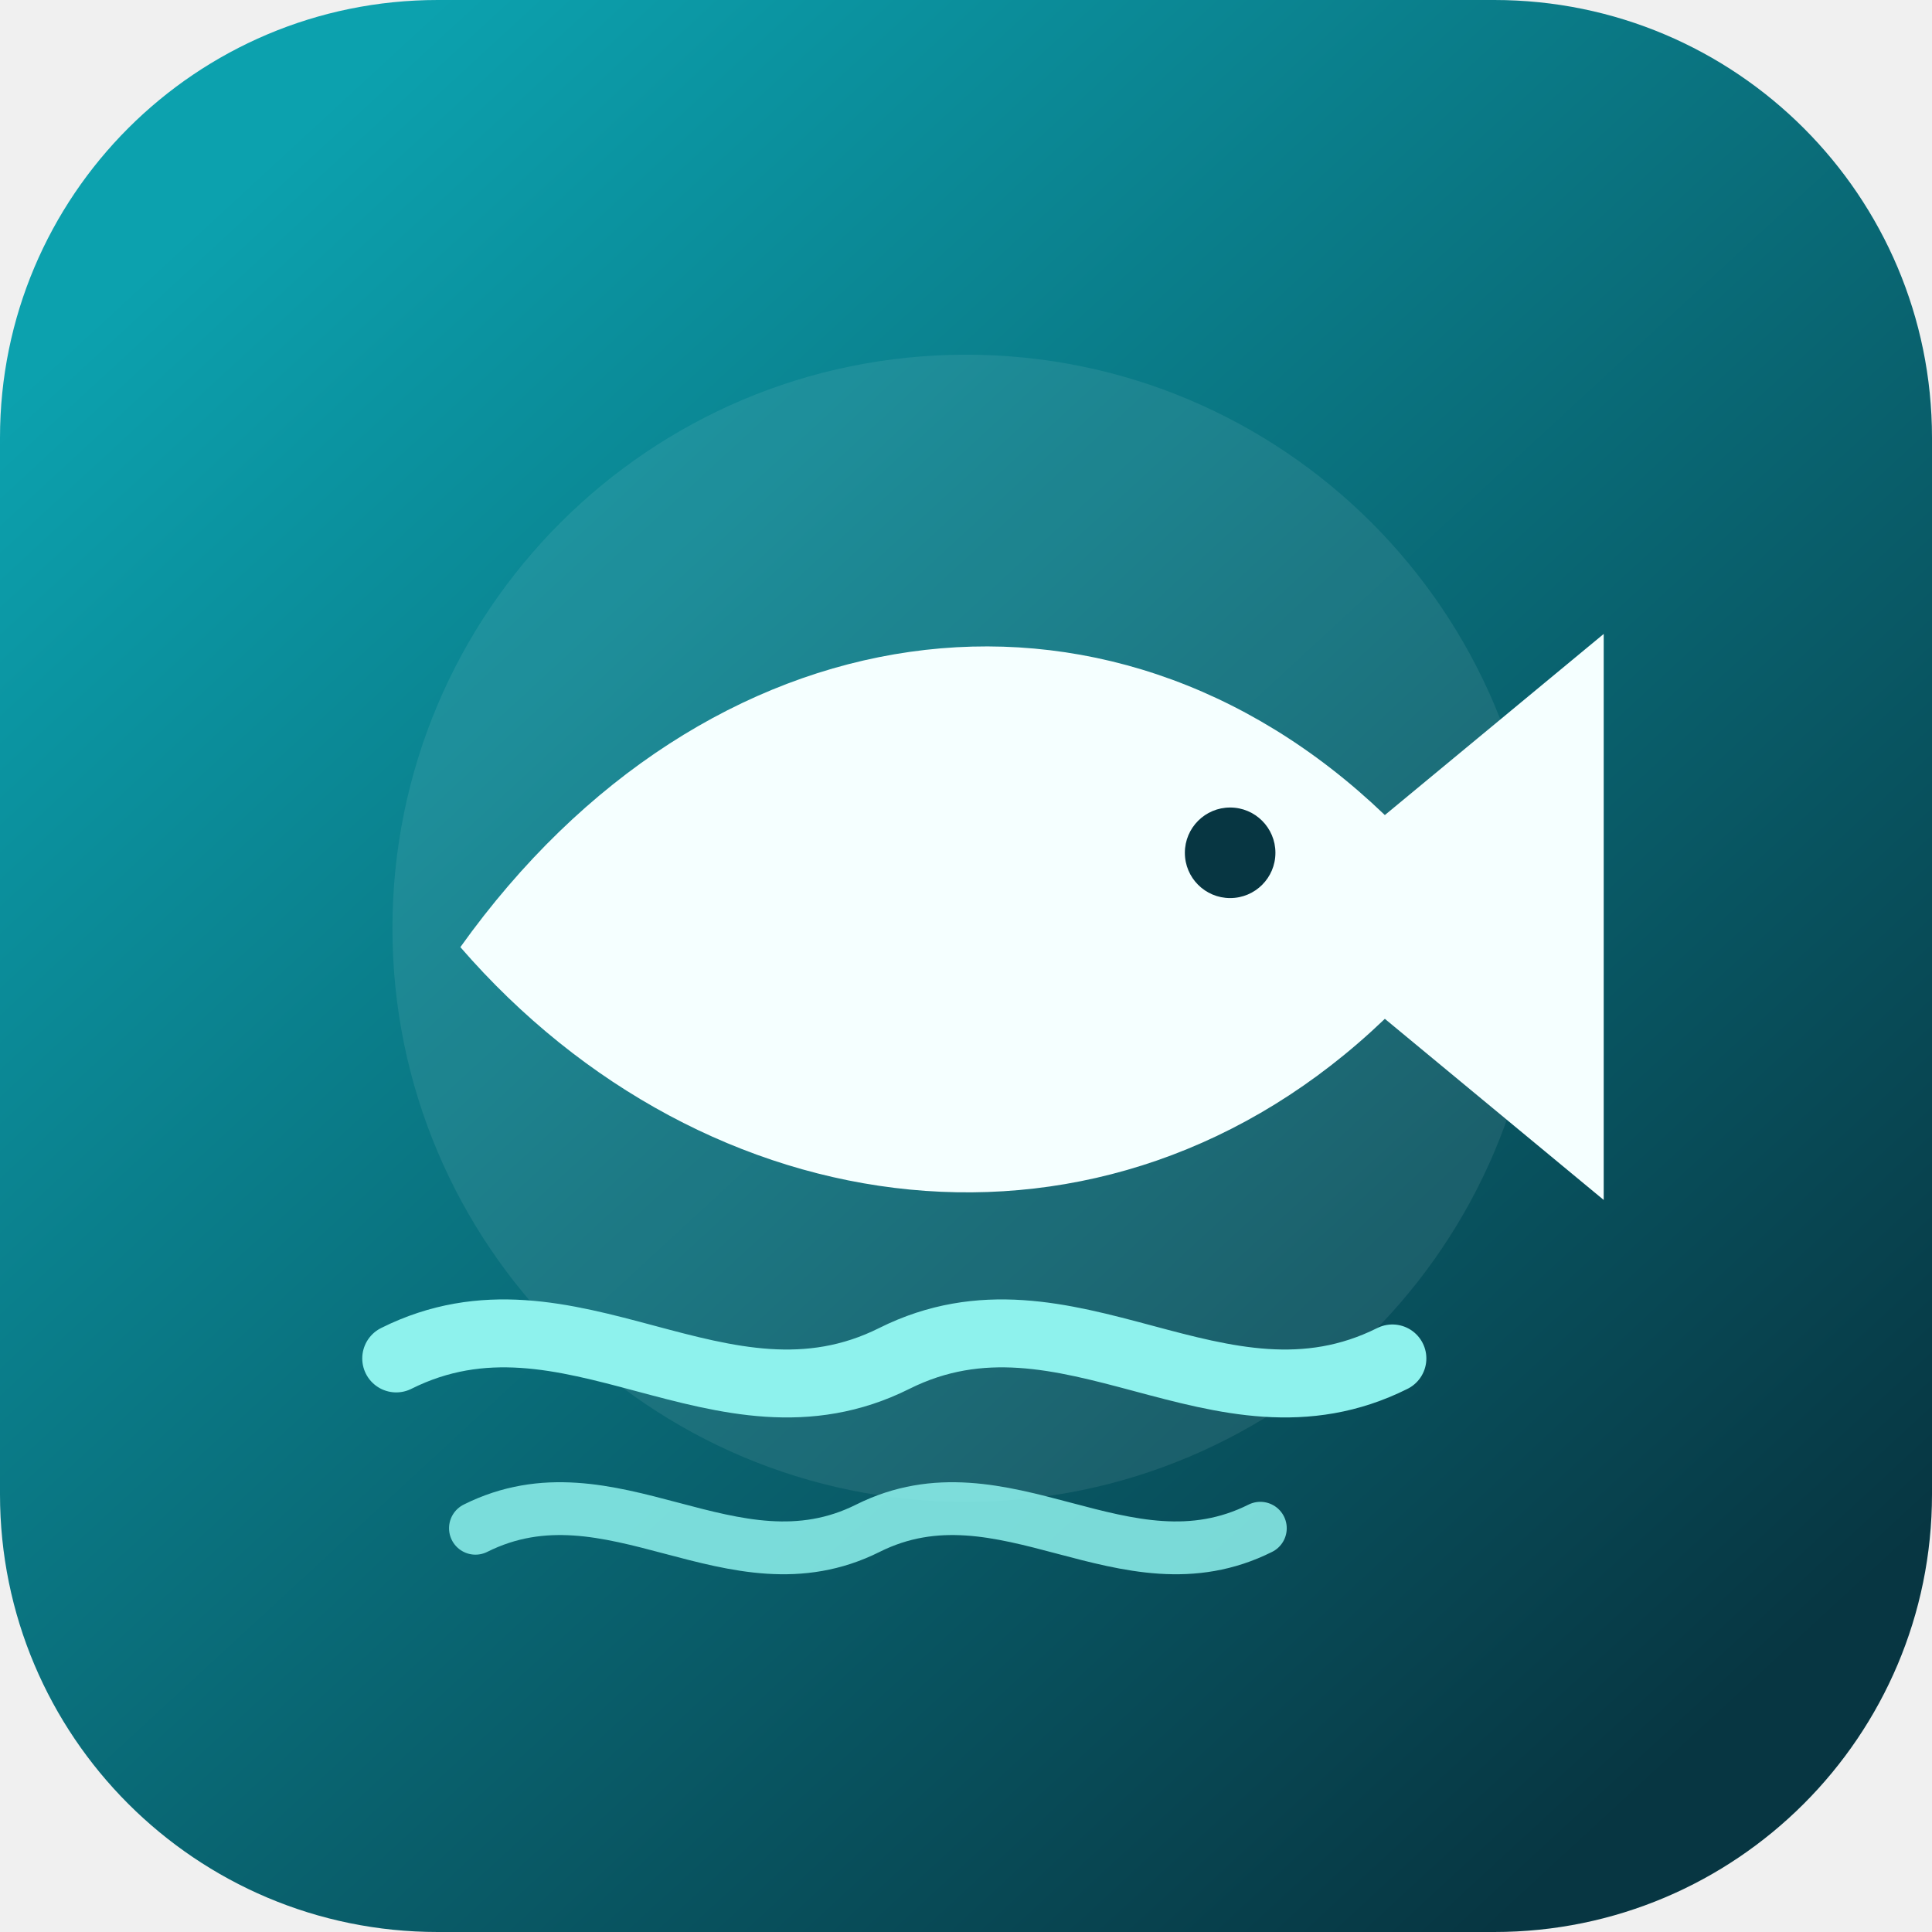
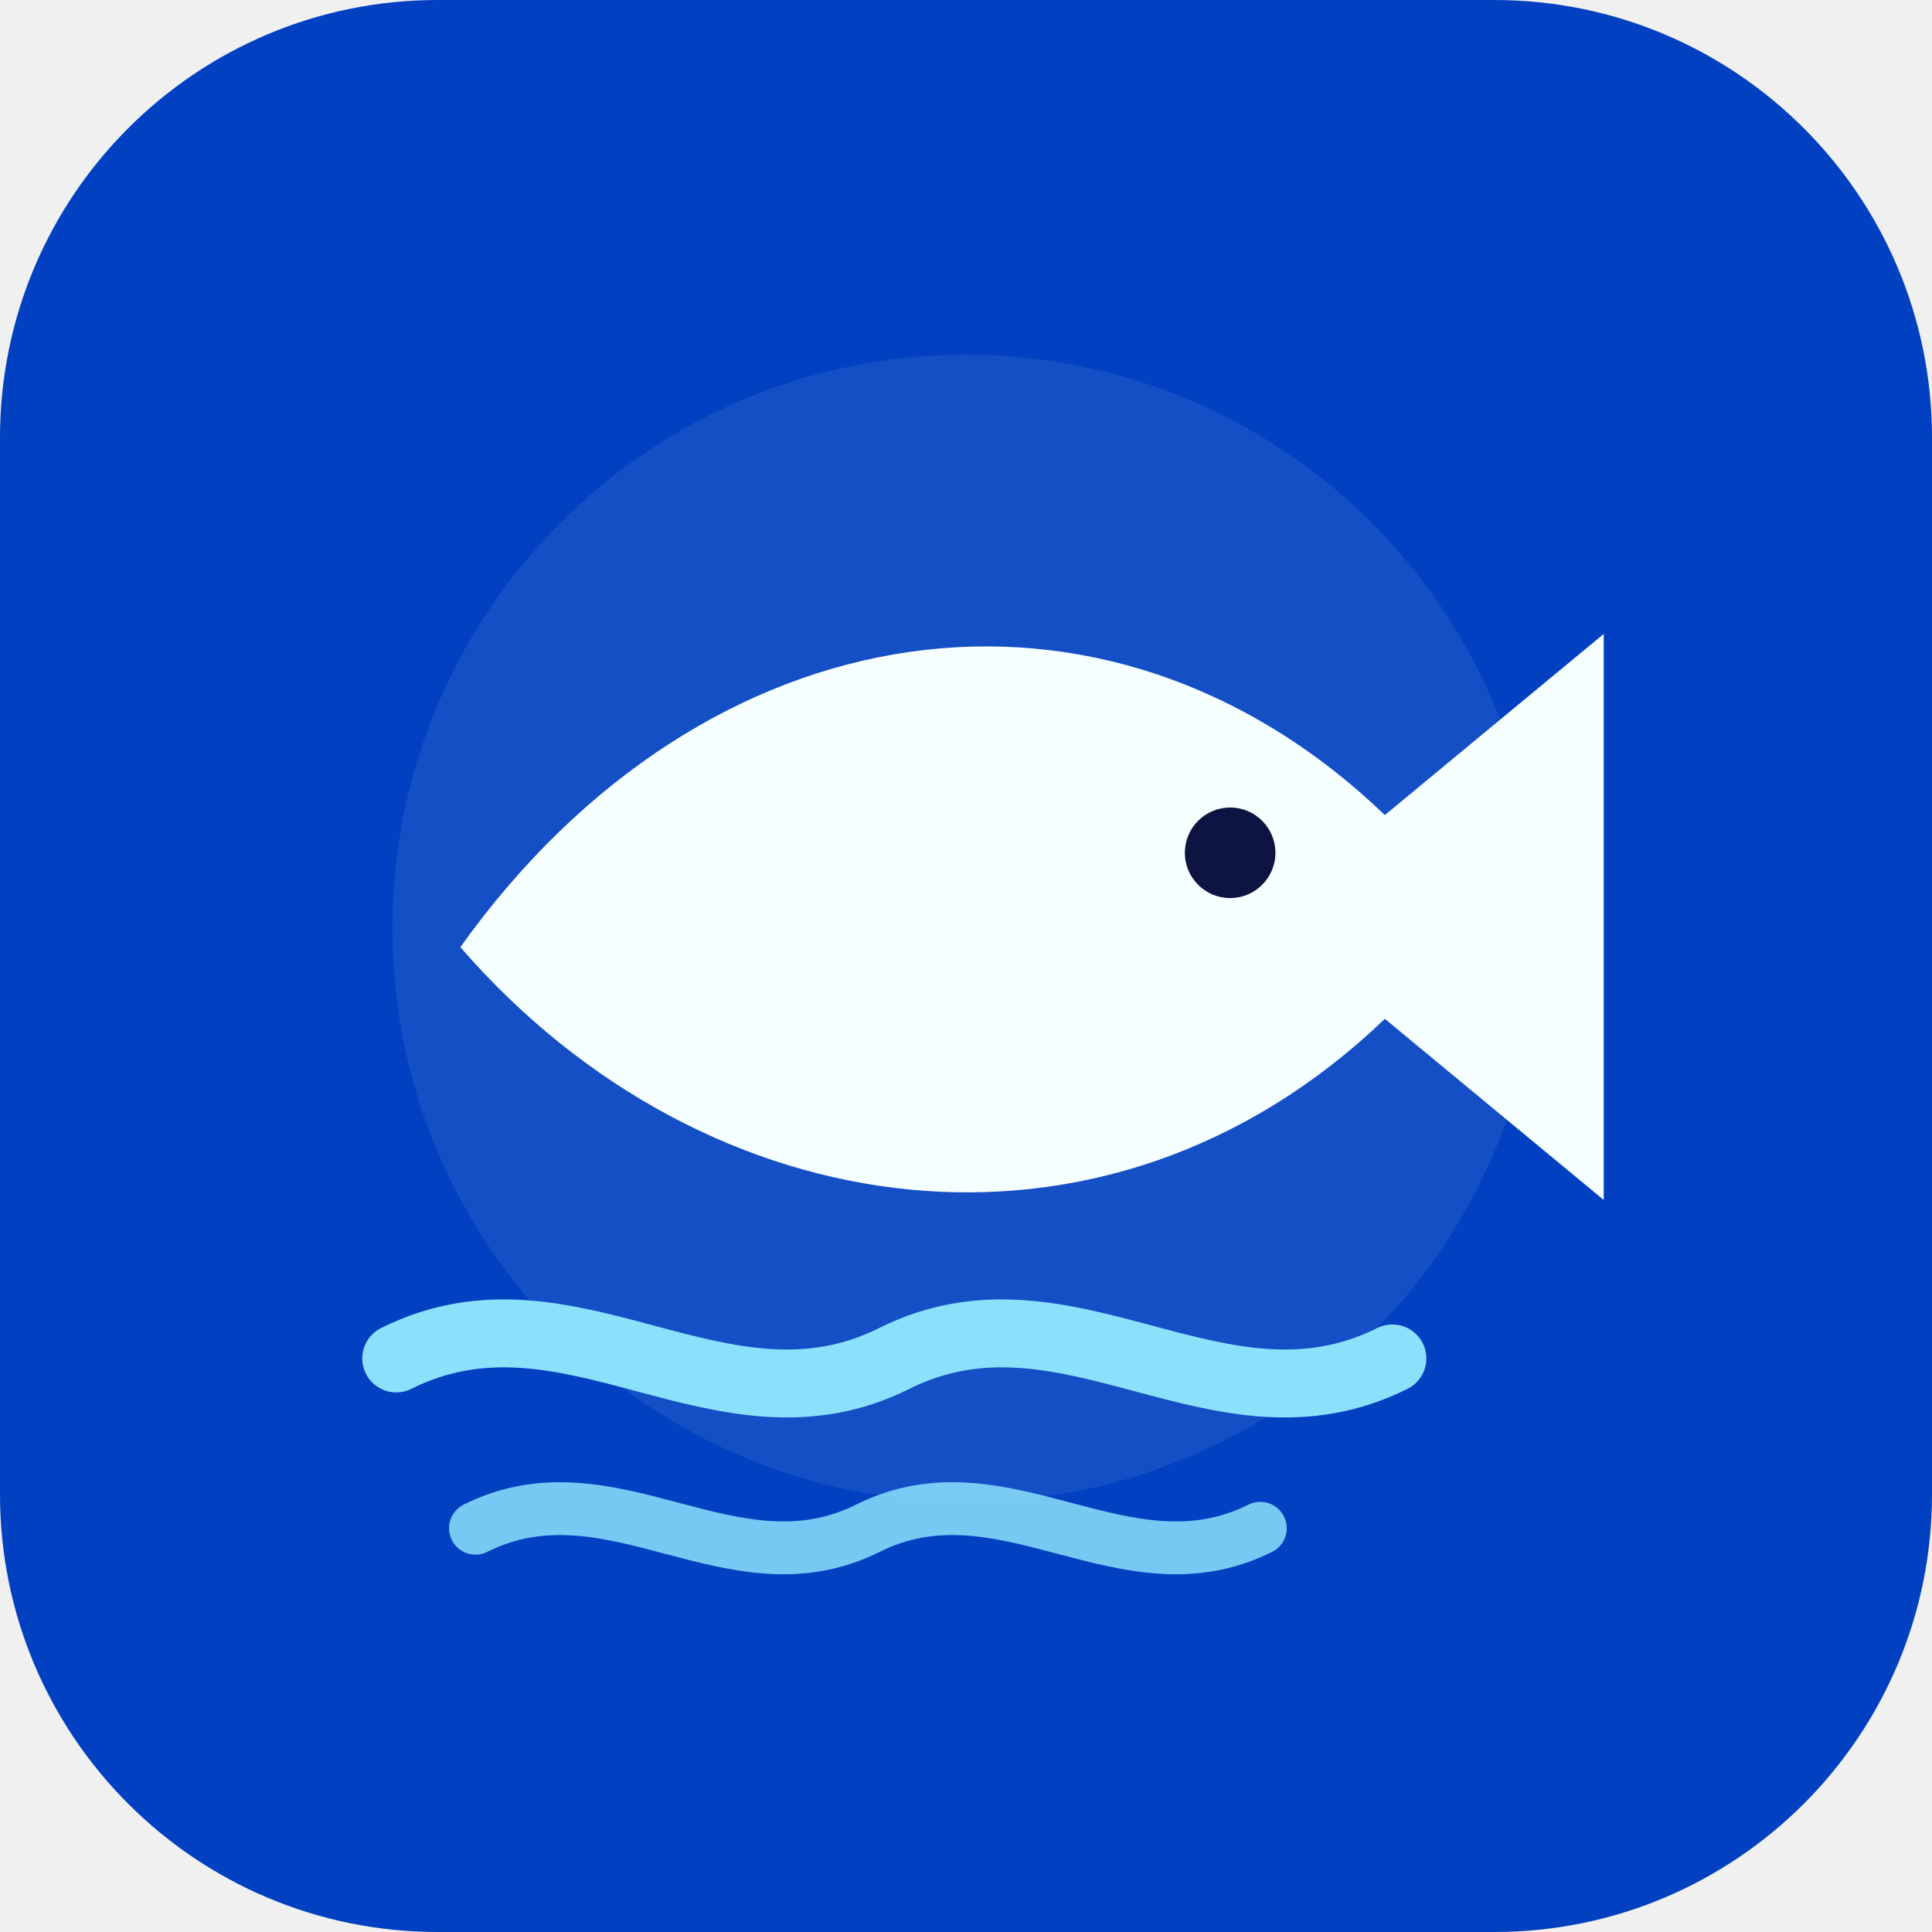
<svg xmlns="http://www.w3.org/2000/svg" viewBox="0 0 512 512" role="img" aria-labelledby="title description">
-   <defs>
-     <linearGradient id="background" x1="64" y1="48" x2="448" y2="464" gradientUnits="userSpaceOnUse">
-       <stop stop-color="#0ca1ae" />
-       <stop offset="1" stop-color="#073642" />
-     </linearGradient>
-   </defs>
-   <rect width="512" height="512" rx="116" fill="url(#background)" />
+   <rect width="512" height="512" rx="116" fill="#0140c1" />
  <circle cx="256" cy="246" r="152" fill="#ffffff" fill-opacity=".08" />
  <path d="M122 251c65-91 171-106 245-35l58-48v150l-58-48c-74 71-180 56-245-19Z" fill="#f5ffff" />
-   <circle cx="326" cy="226" r="12" fill="#073642" />
-   <path d="M105 360c46-23 86 23 132 0s86 23 132 0" fill="none" stroke="#8ef2ed" stroke-width="18" stroke-linecap="round" />
-   <path d="M126 405c36-18 68 18 104 0s68 18 104 0" fill="none" stroke="#8ef2ed" stroke-width="14" stroke-linecap="round" opacity=".85" />
+   <circle cx="326" cy="226" r="12" fill="#0d1442" />
+   <path d="M105 360c46-23 86 23 132 0s86 23 132 0" fill="none" stroke="#8be1fc" stroke-width="18" stroke-linecap="round" />
+   <path d="M126 405c36-18 68 18 104 0s68 18 104 0" fill="none" stroke="#8be1fc" stroke-width="14" stroke-linecap="round" opacity=".85" />
</svg>
